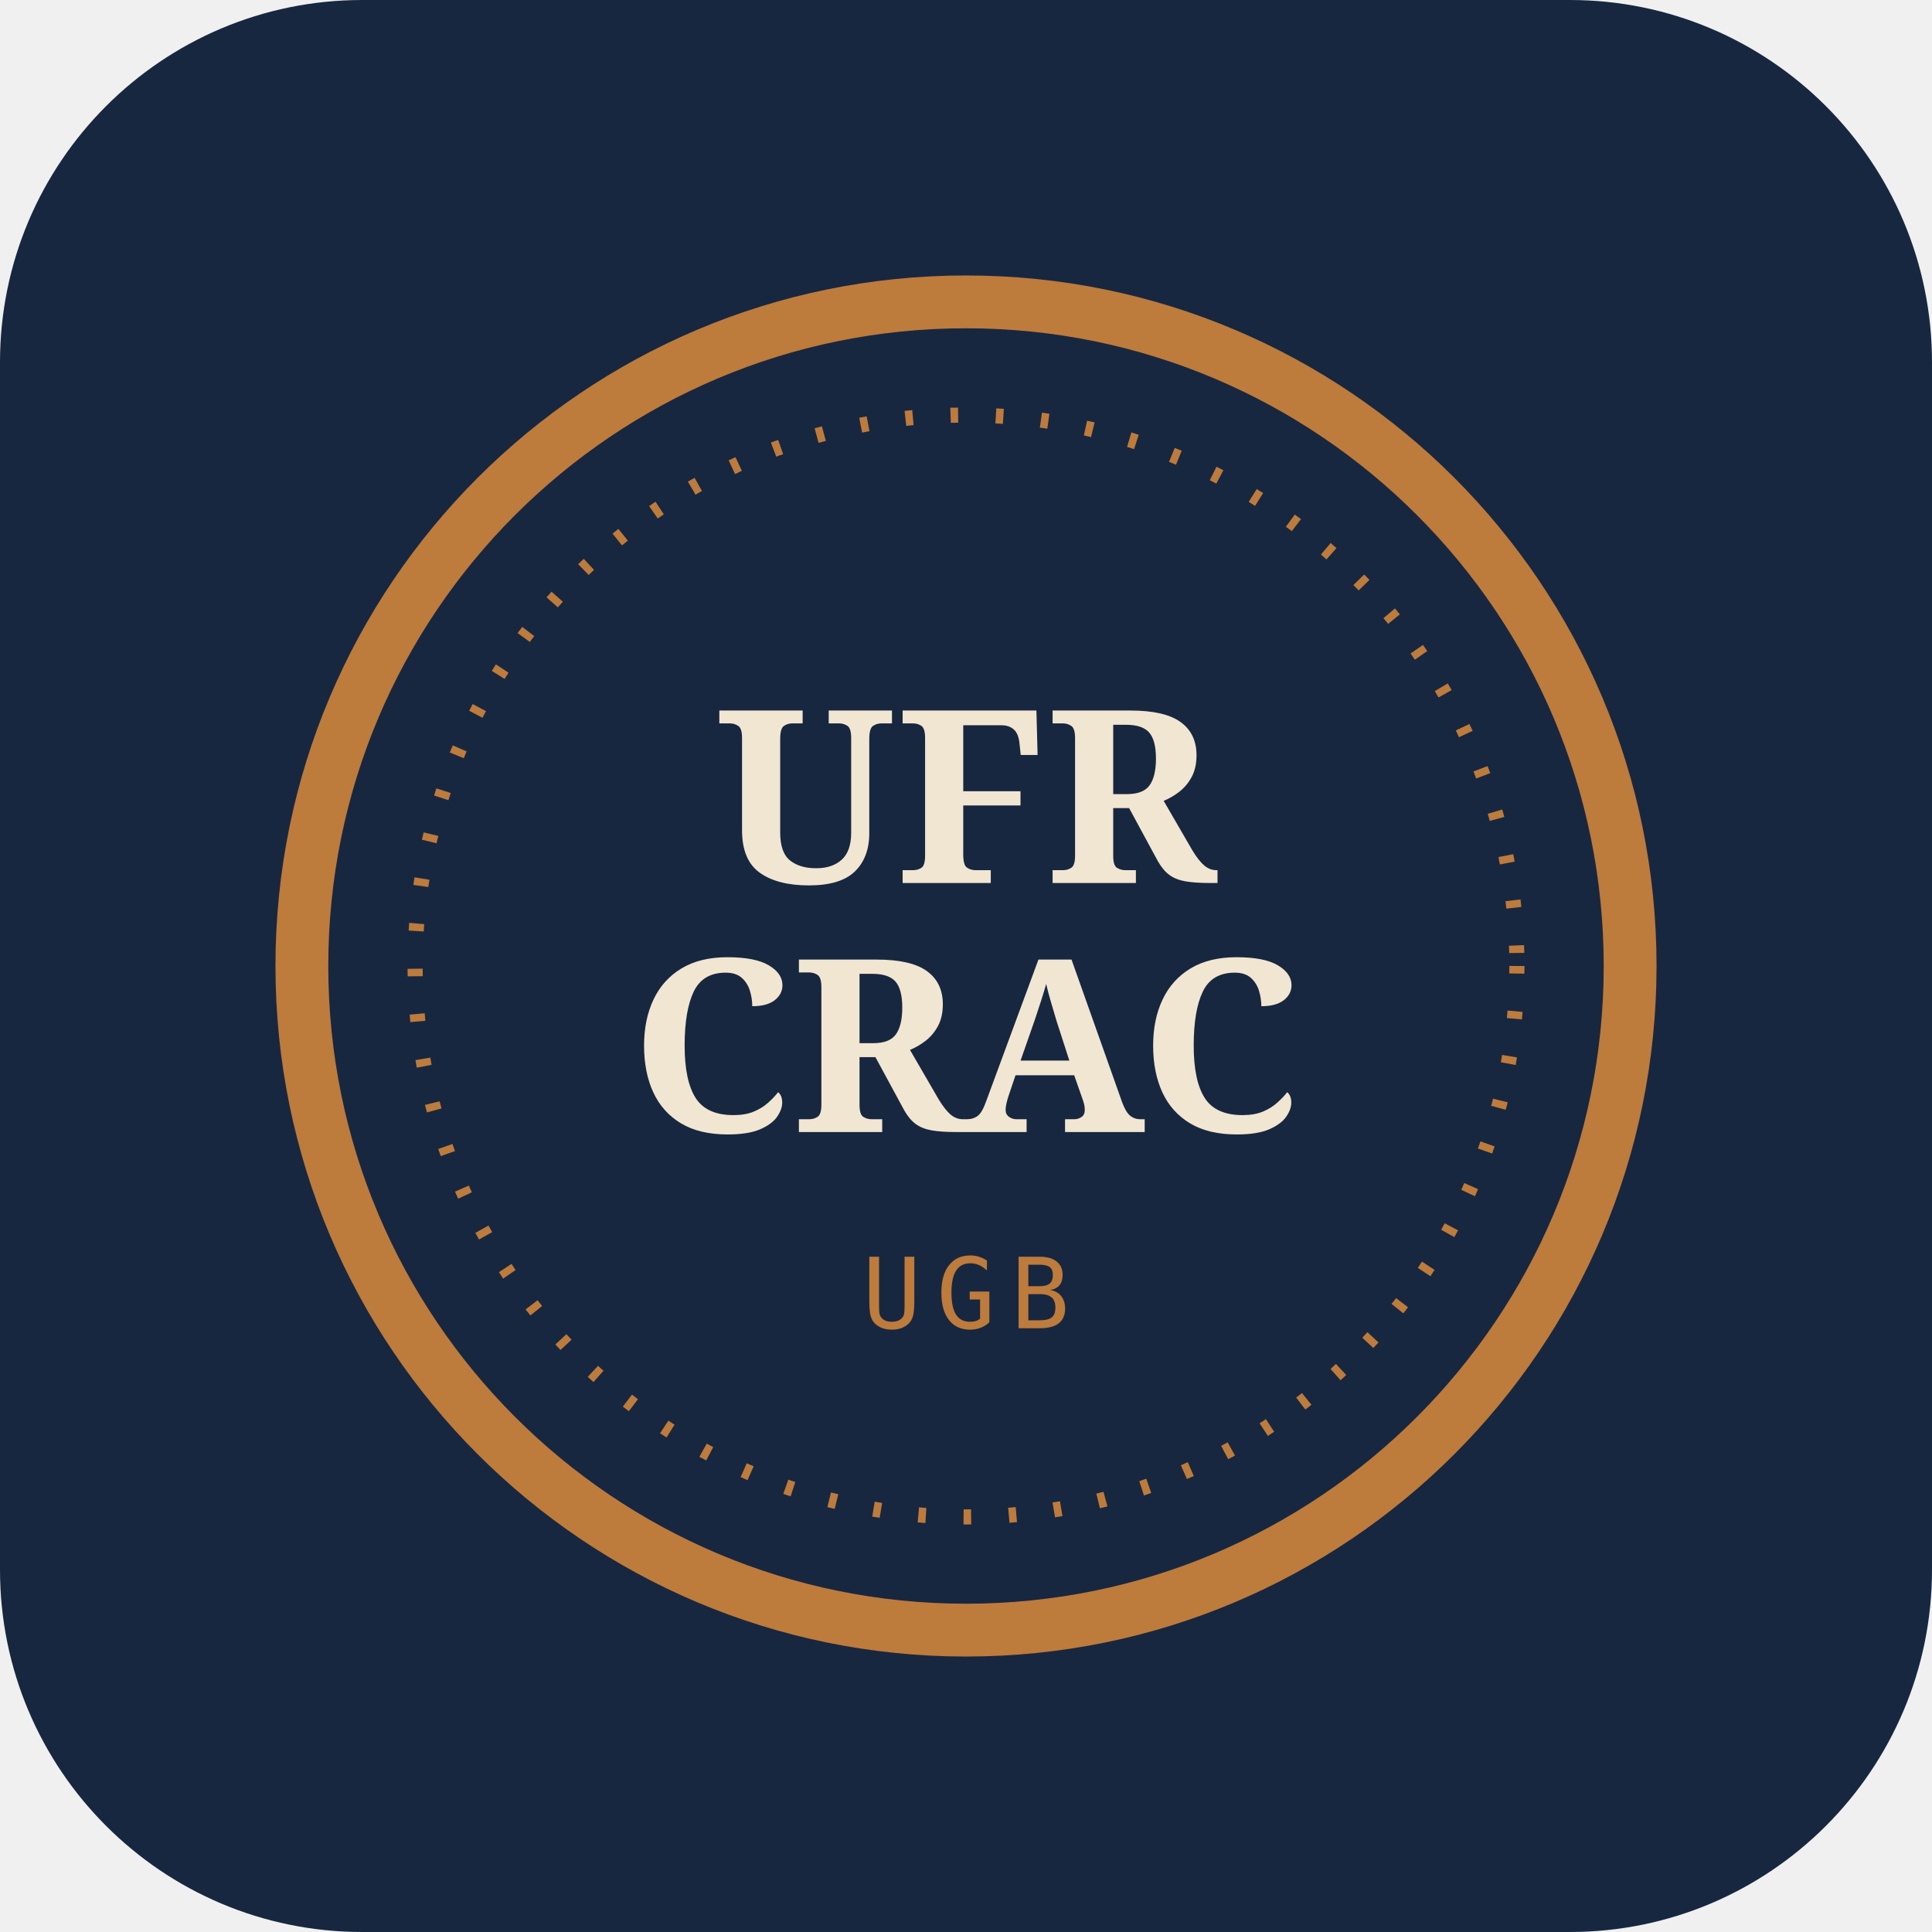
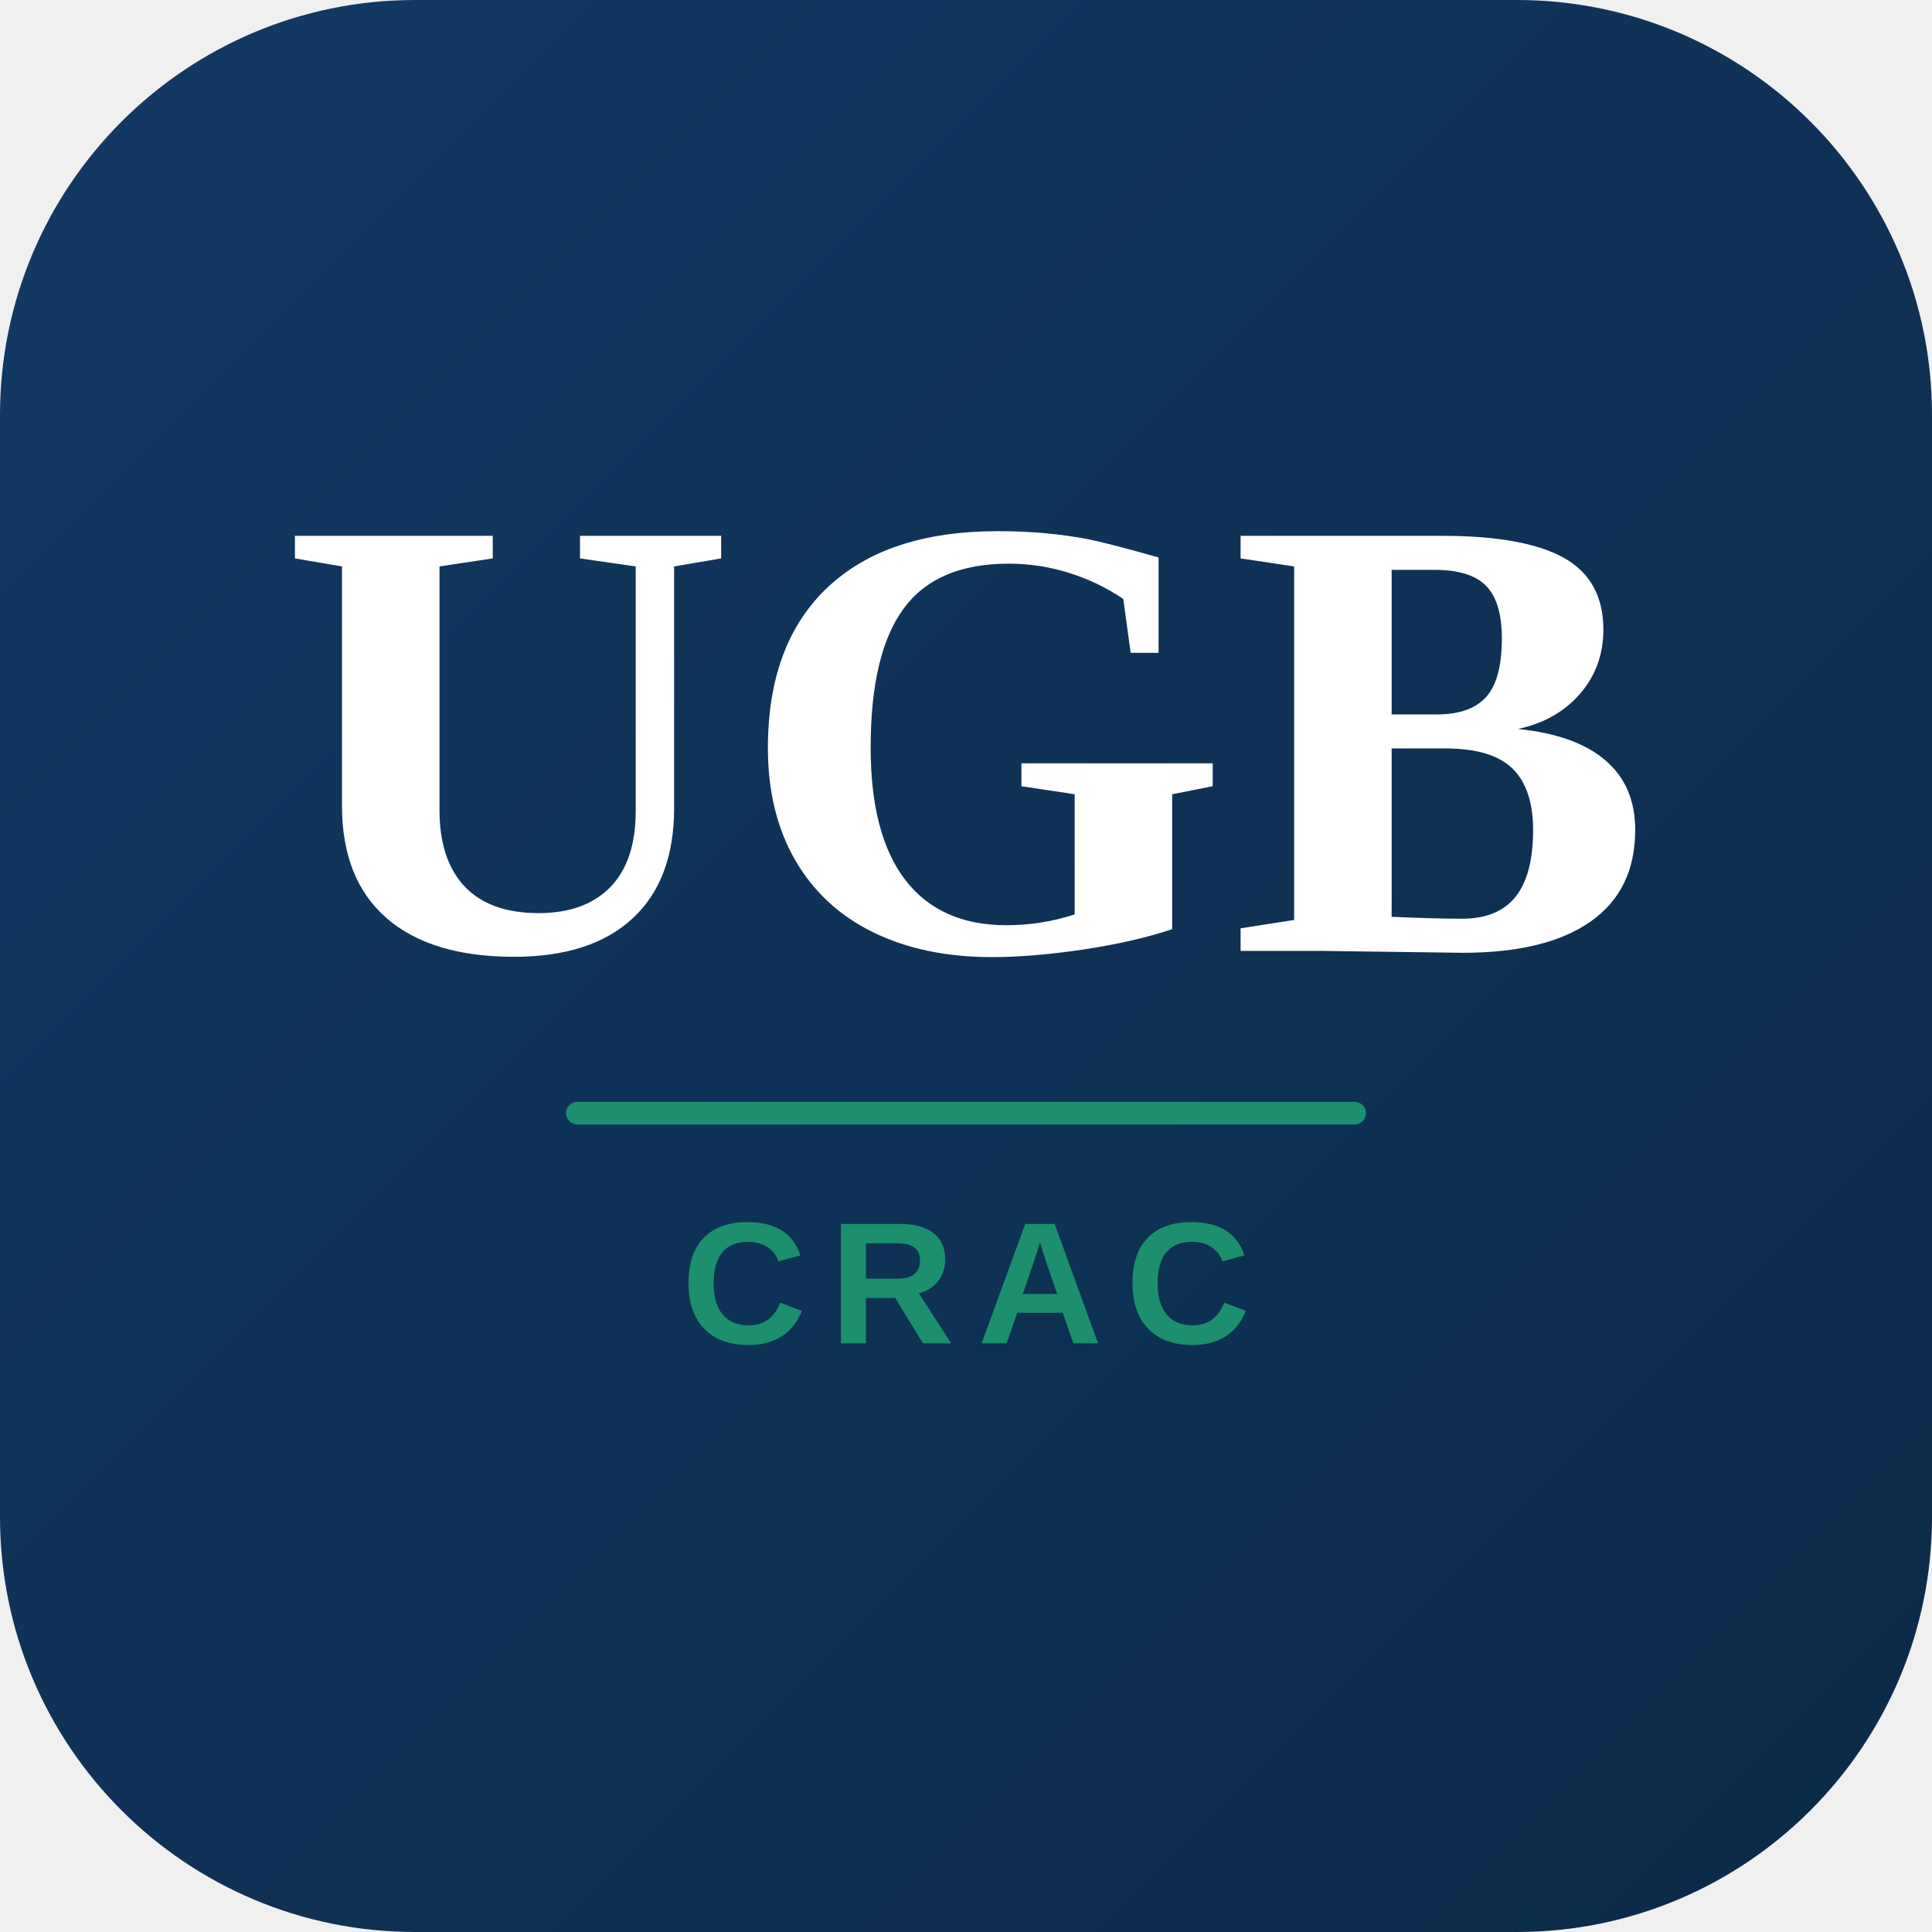
<svg xmlns="http://www.w3.org/2000/svg" viewBox="0 0 512 512">
-   <rect width="512" height="512" rx="96" fill="#182740" />
-   <circle cx="256" cy="256" r="176" fill="none" stroke="#BD7B3C" stroke-width="14" />
-   <circle cx="256" cy="256" r="146" fill="none" stroke="#BD7B3C" stroke-width="4" stroke-dasharray="2 10" />
-   <text x="256" y="234" font-family="Georgia, serif" font-size="64" font-weight="700" fill="#F1E6D2" text-anchor="middle">UFR</text>
-   <text x="256" y="300" font-family="Georgia, serif" font-size="64" font-weight="700" fill="#F1E6D2" text-anchor="middle">CRAC</text>
-   <text x="256" y="352" font-family="monospace" font-size="26" fill="#BD7B3C" text-anchor="middle" letter-spacing="4">UGB</text>
+   <defs>
+     <linearGradient id="bg" x1="0" y1="0" x2="1" y2="1">
+       <stop offset="0%" stop-color="#123A63" />
+       <stop offset="100%" stop-color="#0B2A49" />
+     </linearGradient>
+   </defs>
+   <rect width="512" height="512" rx="110" fill="url(#bg)" />
+   <text x="256" y="252" font-family="Georgia, 'Times New Roman', serif" font-size="168" font-weight="700" fill="#FFFFFF" text-anchor="middle">UGB</text>
+   <rect x="150" y="292" width="212" height="6" rx="3" fill="#1C8F6E" />
+   <text x="256" y="356" font-family="Arial, sans-serif" font-size="46" font-weight="700" letter-spacing="6" fill="#1C8F6E" text-anchor="middle">CRAC</text>
</svg>
